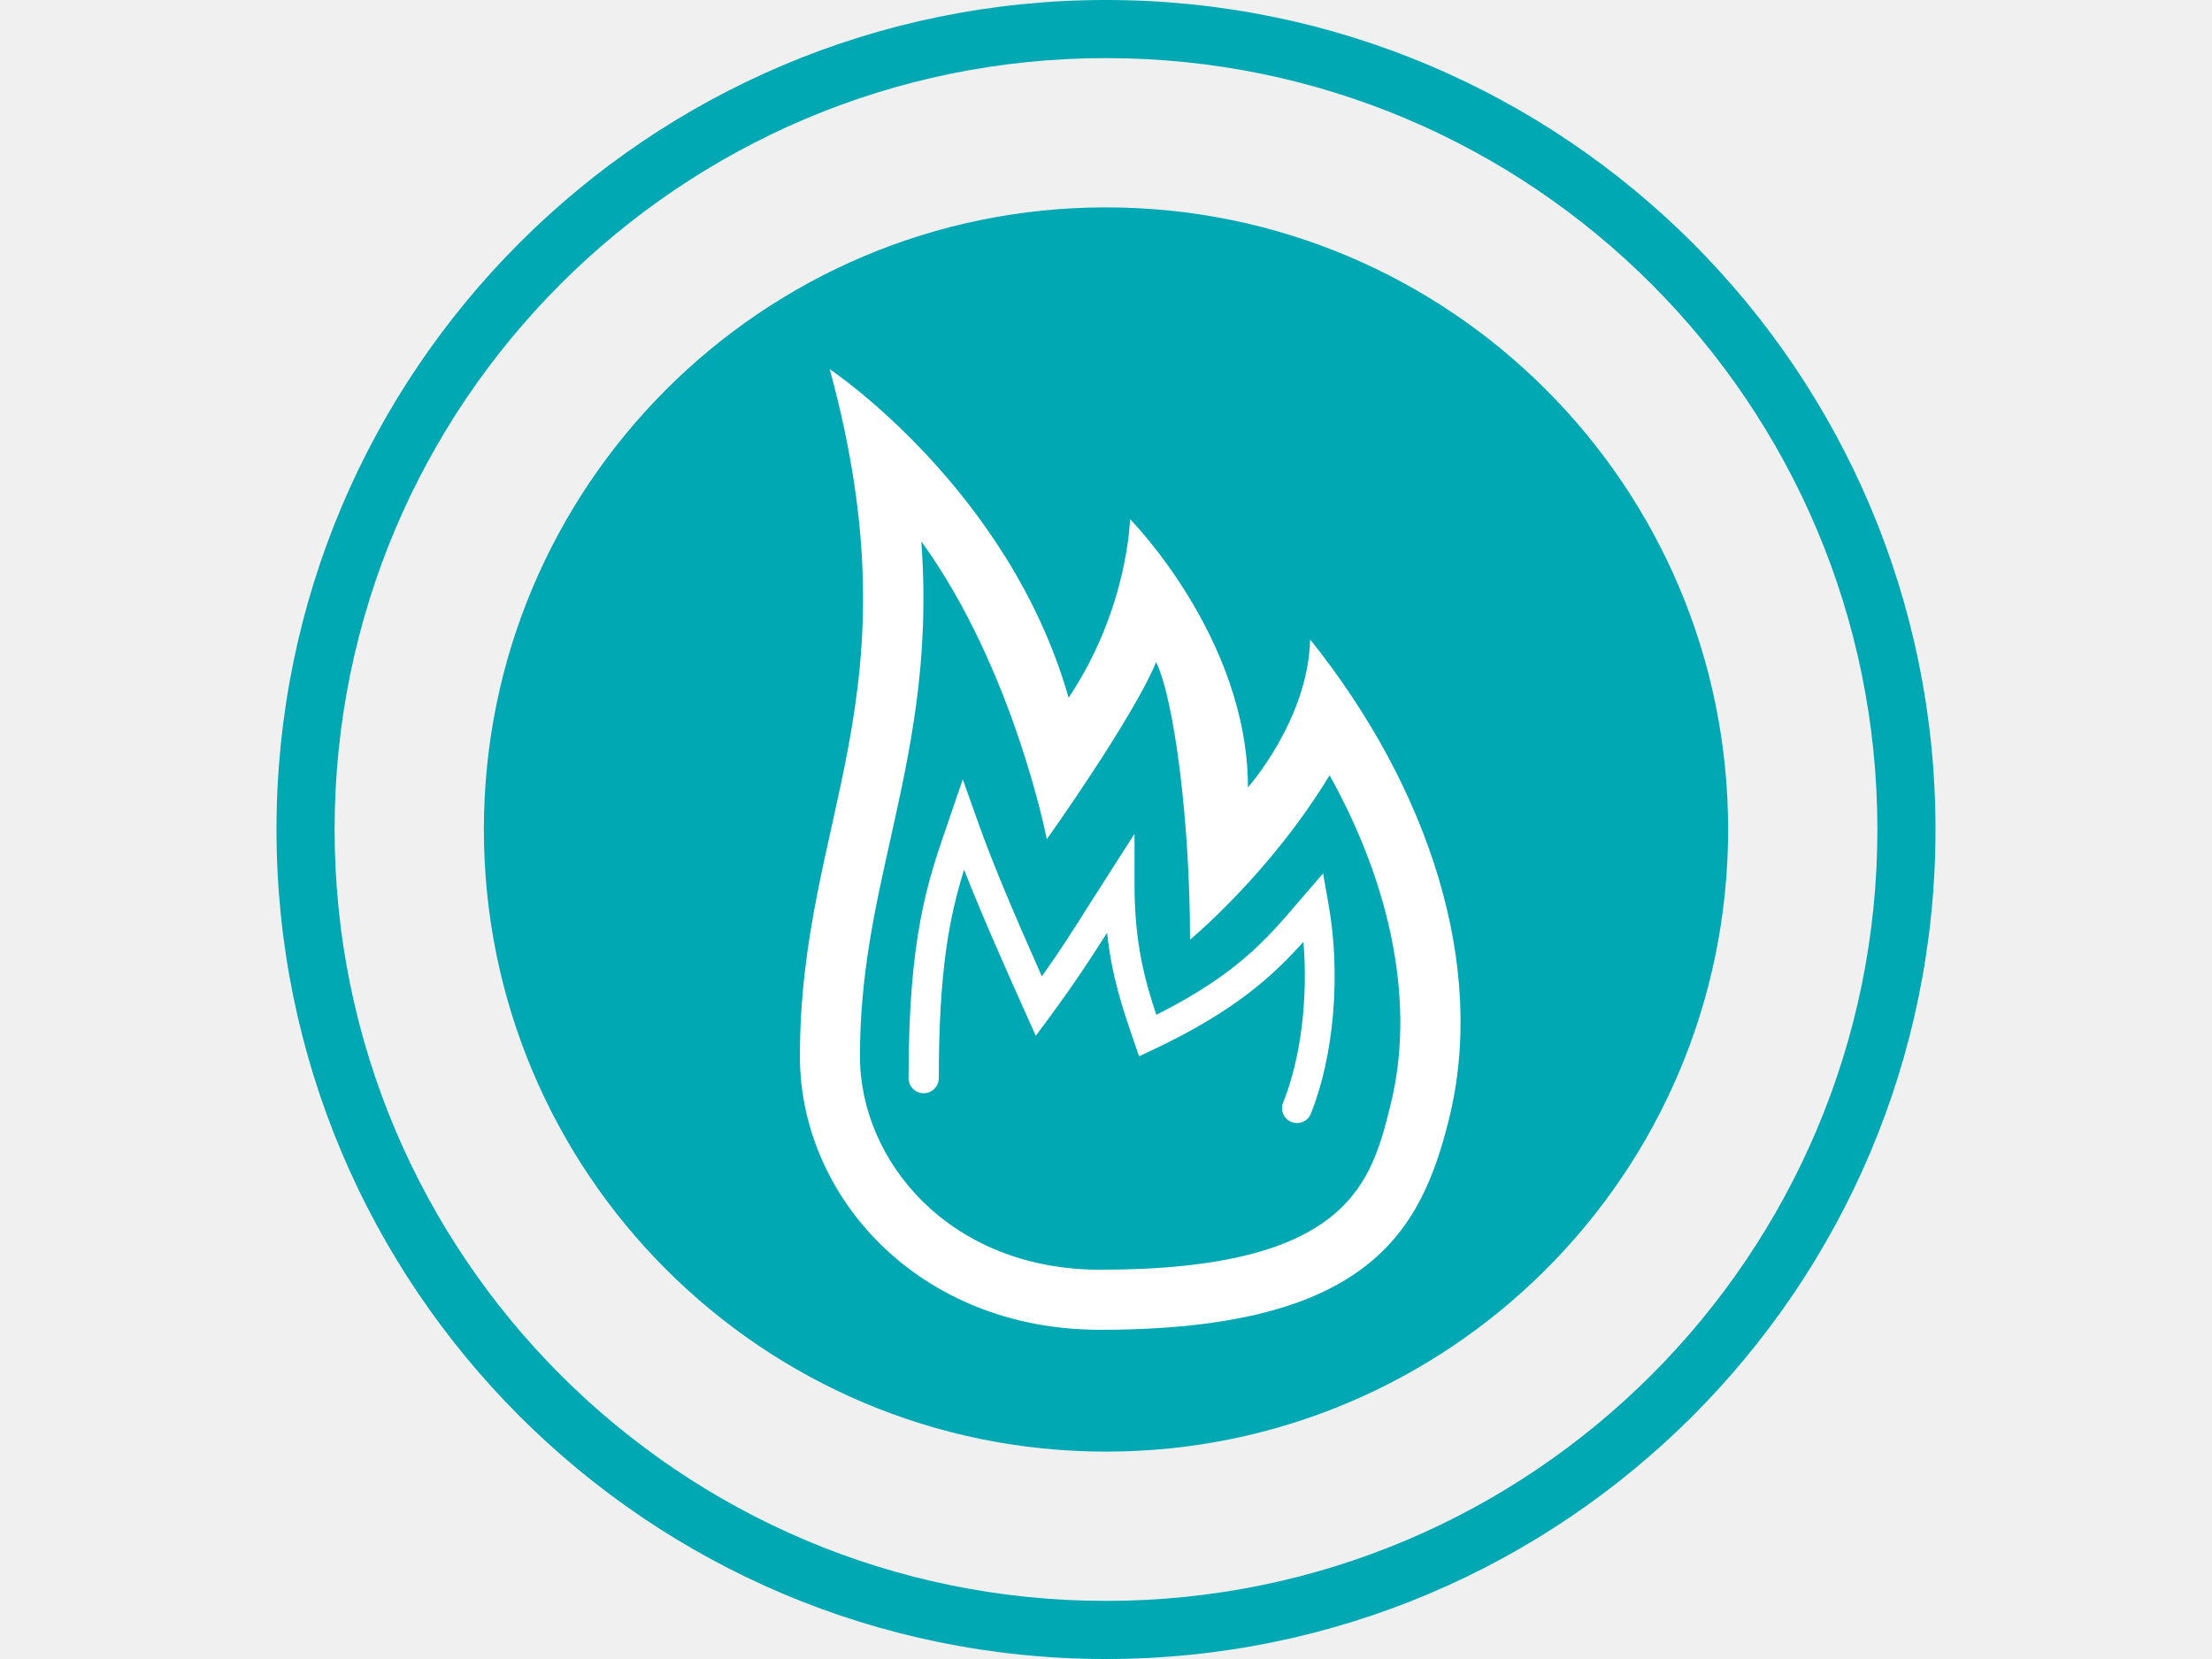
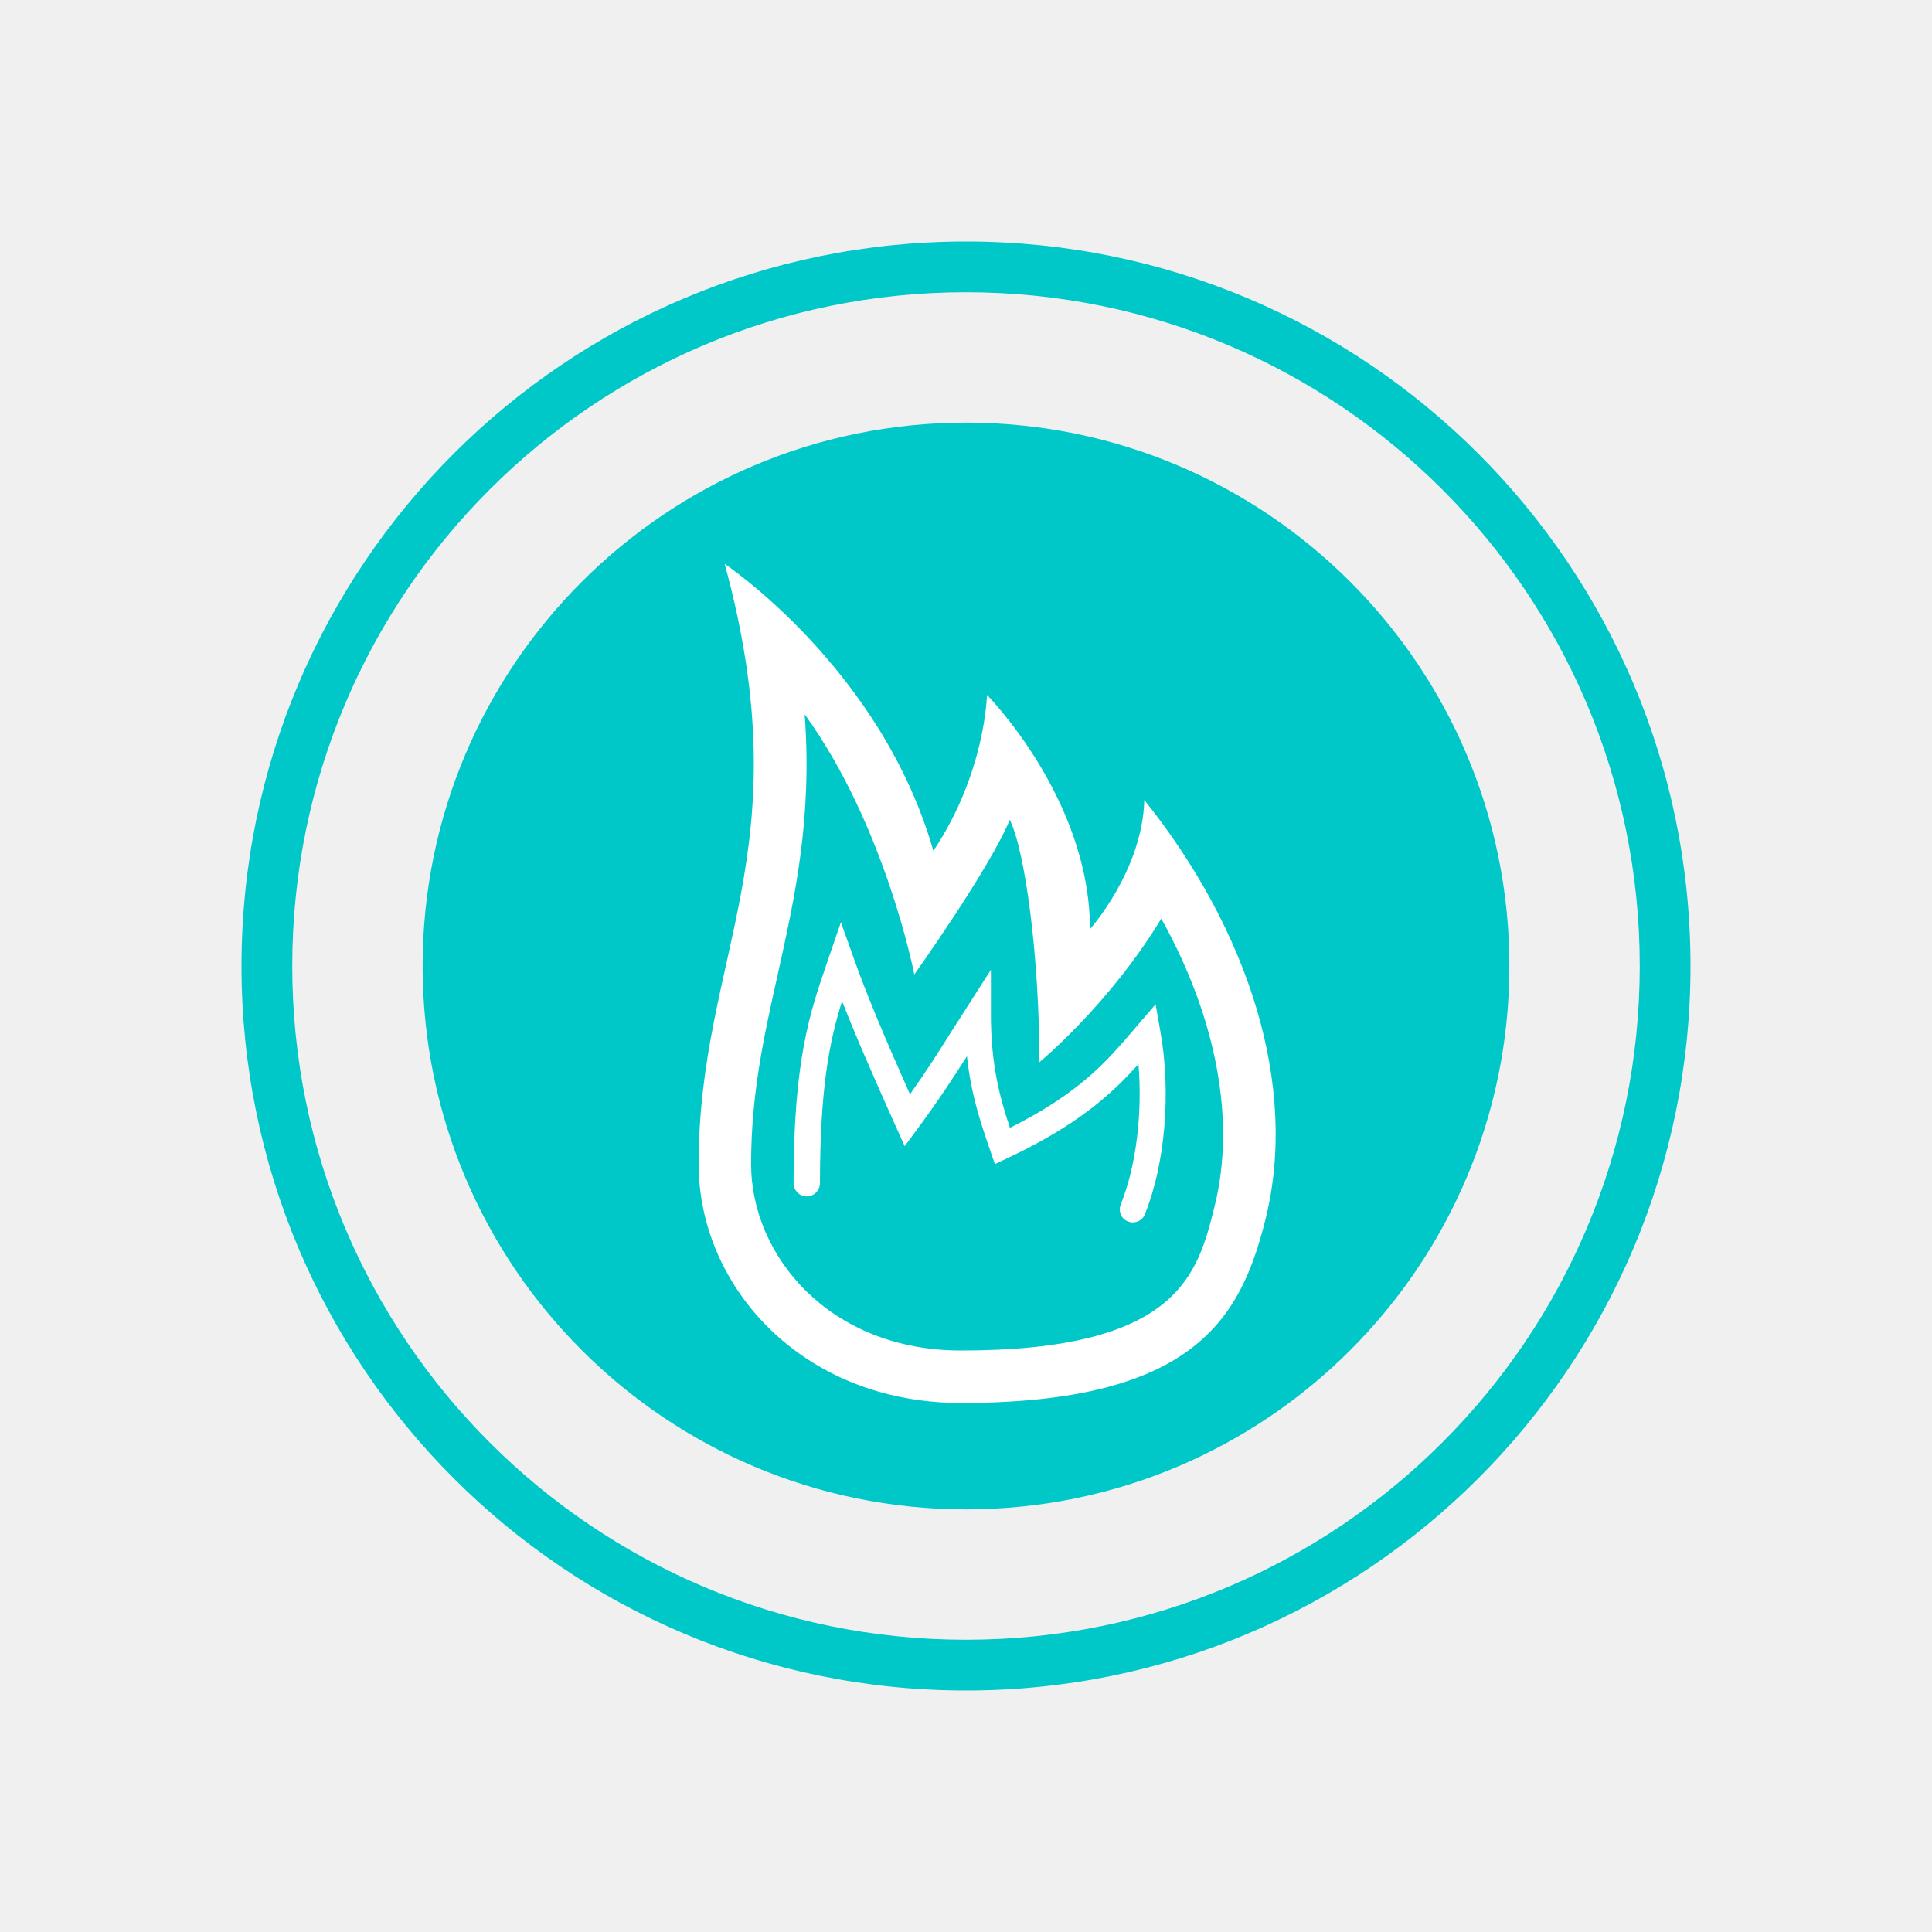
- <svg xmlns="http://www.w3.org/2000/svg" version="1.1" id="Layer_1" x="0px" y="0px" viewBox="0 0 1024 768" enable-background="new 0 0 1024 768" xml:space="preserve">
-   <path id="outer_rim" fill="#00A8B3" d="M512,0C299.9,0,128,171.9,128,384s171.9,384,384,384s384-171.9,384-384S724.1,0,512,0z   M512,741.1c-197.2,0-357.1-159.9-357.1-357.1S314.8,26.9,512,26.9S869.1,186.8,869.1,384S709.2,741.1,512,741.1z" />
-   <circle fill="#00A8B3" cx="512" cy="384" r="288" />
+ <svg xmlns="http://www.w3.org/2000/svg" version="1.1" id="Layer_1" x="0px" y="0px" viewBox="0 0 1024 1024" enable-background="new 0 0 1024 1024" xml:space="preserve">
+   <path id="outer_rim" fill="#00C8C8" d="M512,128c-212.1,0-384,171.9-384,384s171.9,384,384,384s384-171.9,384-384S724.1,128,512,128  z M512,869.1c-197.2,0-357.1-159.9-357.1-357.1S314.8,154.9,512,154.9S869.1,314.8,869.1,512S709.2,869.1,512,869.1z" />
+   <circle fill="#00C8C8" cx="512" cy="512" r="288" />
  <g id="fire">
-     <path id="outside" fill="#FFFFFF" d="M606.5,296c-0.9,37.2-28.8,68.5-28.8,68.5c0-69.1-54.6-124.2-54.6-124.2s-0.7,41.2-28.4,82.7   c-27.6-96.8-110.6-152.1-110.6-152.1C425.6,323,370.3,378.4,370.3,489c0,64.9,54.9,126.6,139,126.6c124.5,0,148.5-45.7,161.4-97.2   C688.4,447.5,661.8,365.1,606.5,296z M643.7,511.6c-8.9,35.7-19,76.2-134.4,76.2c-69.6,0-111.2-50.2-111.2-98.8   c0-37.2,6.8-67.7,14-100c9.1-41,18.5-82.9,14.4-138.4c42.9,59.3,58.1,137.9,58.1,137.9s39.9-56,50.6-82   c8.2,16.7,15.7,72.9,15.7,128.5c0,0,36.9-30.4,64.6-76.1C644.6,411.1,655.2,465.7,643.7,511.6z" />
-     <path id="inside" fill="#FFFFFF" d="M612.5,404.3L600.7,418c-14.6,17.1-28.5,33.2-65.4,51.8c-5.3-15.9-10.1-33.3-10.1-60.1V386   l-21.1,33c-7.1,11.3-13,20.6-21.8,33c-13.3-30-22.8-52.3-29.9-72.4l-6.7-18.8l-7.2,21c-9.2,26.7-17.9,51.9-17.9,117.3   c0,3.8,3.1,7,7,7c3.8,0,7-3.1,7-7c0-50.2,5-75,11.7-96.5c7.2,18.4,16.3,39.2,28.3,66l4.9,10.9l7.1-9.6   c11.5-15.7,18.4-26.3,25.9-38.1c2.2,20.5,7.3,35.3,12.3,49.9l2.5,7.3l7-3.3c37.6-17.8,55.1-34.1,69.1-49.7   c2.2,25.9-1.2,54.2-9.4,74.4c-1.4,3.6,0.3,7.6,3.8,9c0.9,0.3,1.7,0.5,2.6,0.5c2.7,0,5.4-1.6,6.4-4.3c10.8-26.7,14-64.8,8.2-97   L612.5,404.3z" />
+     <path id="outside" fill="#FFFFFF" d="M606.5,424c-0.9,37.2-28.8,68.5-28.8,68.5c0-69.1-54.6-124.2-54.6-124.2s-0.7,41.2-28.4,82.7   c-27.6-96.8-110.6-152.1-110.6-152.1C425.6,451,370.3,506.4,370.3,617c0,64.9,54.9,126.6,139,126.6c124.5,0,148.5-45.7,161.4-97.2   C688.4,575.5,661.8,493.1,606.5,424z M643.7,639.6c-8.9,35.7-19,76.2-134.4,76.2c-69.6,0-111.2-50.2-111.2-98.8   c0-37.2,6.8-67.7,14-100c9.1-41,18.5-82.9,14.4-138.4c42.9,59.3,58.1,137.9,58.1,137.9s39.9-56,50.6-82   c8.2,16.7,15.7,72.9,15.7,128.5c0,0,36.9-30.4,64.6-76.1C644.6,539.1,655.2,593.7,643.7,639.6z" />
+     <path id="inside" fill="#FFFFFF" d="M612.5,532.3L600.7,546c-14.6,17.1-28.5,33.2-65.4,51.8c-5.3-15.9-10.1-33.3-10.1-60.1V514   l-21.1,33c-7.1,11.3-13,20.6-21.8,33c-13.3-30-22.8-52.3-29.9-72.4l-6.7-18.8l-7.2,21c-9.2,26.7-17.9,51.9-17.9,117.3   c0,3.8,3.1,7,7,7c3.8,0,7-3.1,7-7c0-50.2,5-75,11.7-96.5c7.2,18.4,16.3,39.2,28.3,66l4.9,10.9l7.1-9.6   c11.5-15.7,18.4-26.3,25.9-38.1c2.2,20.5,7.3,35.3,12.3,49.9l2.5,7.3l7-3.3c37.6-17.8,55.1-34.1,69.1-49.7   c2.2,25.9-1.2,54.2-9.4,74.4c-1.4,3.6,0.3,7.6,3.8,9c0.9,0.3,1.7,0.5,2.6,0.5c2.7,0,5.4-1.6,6.4-4.3c10.8-26.7,14-64.8,8.2-97   L612.5,532.3z" />
  </g>
</svg>
